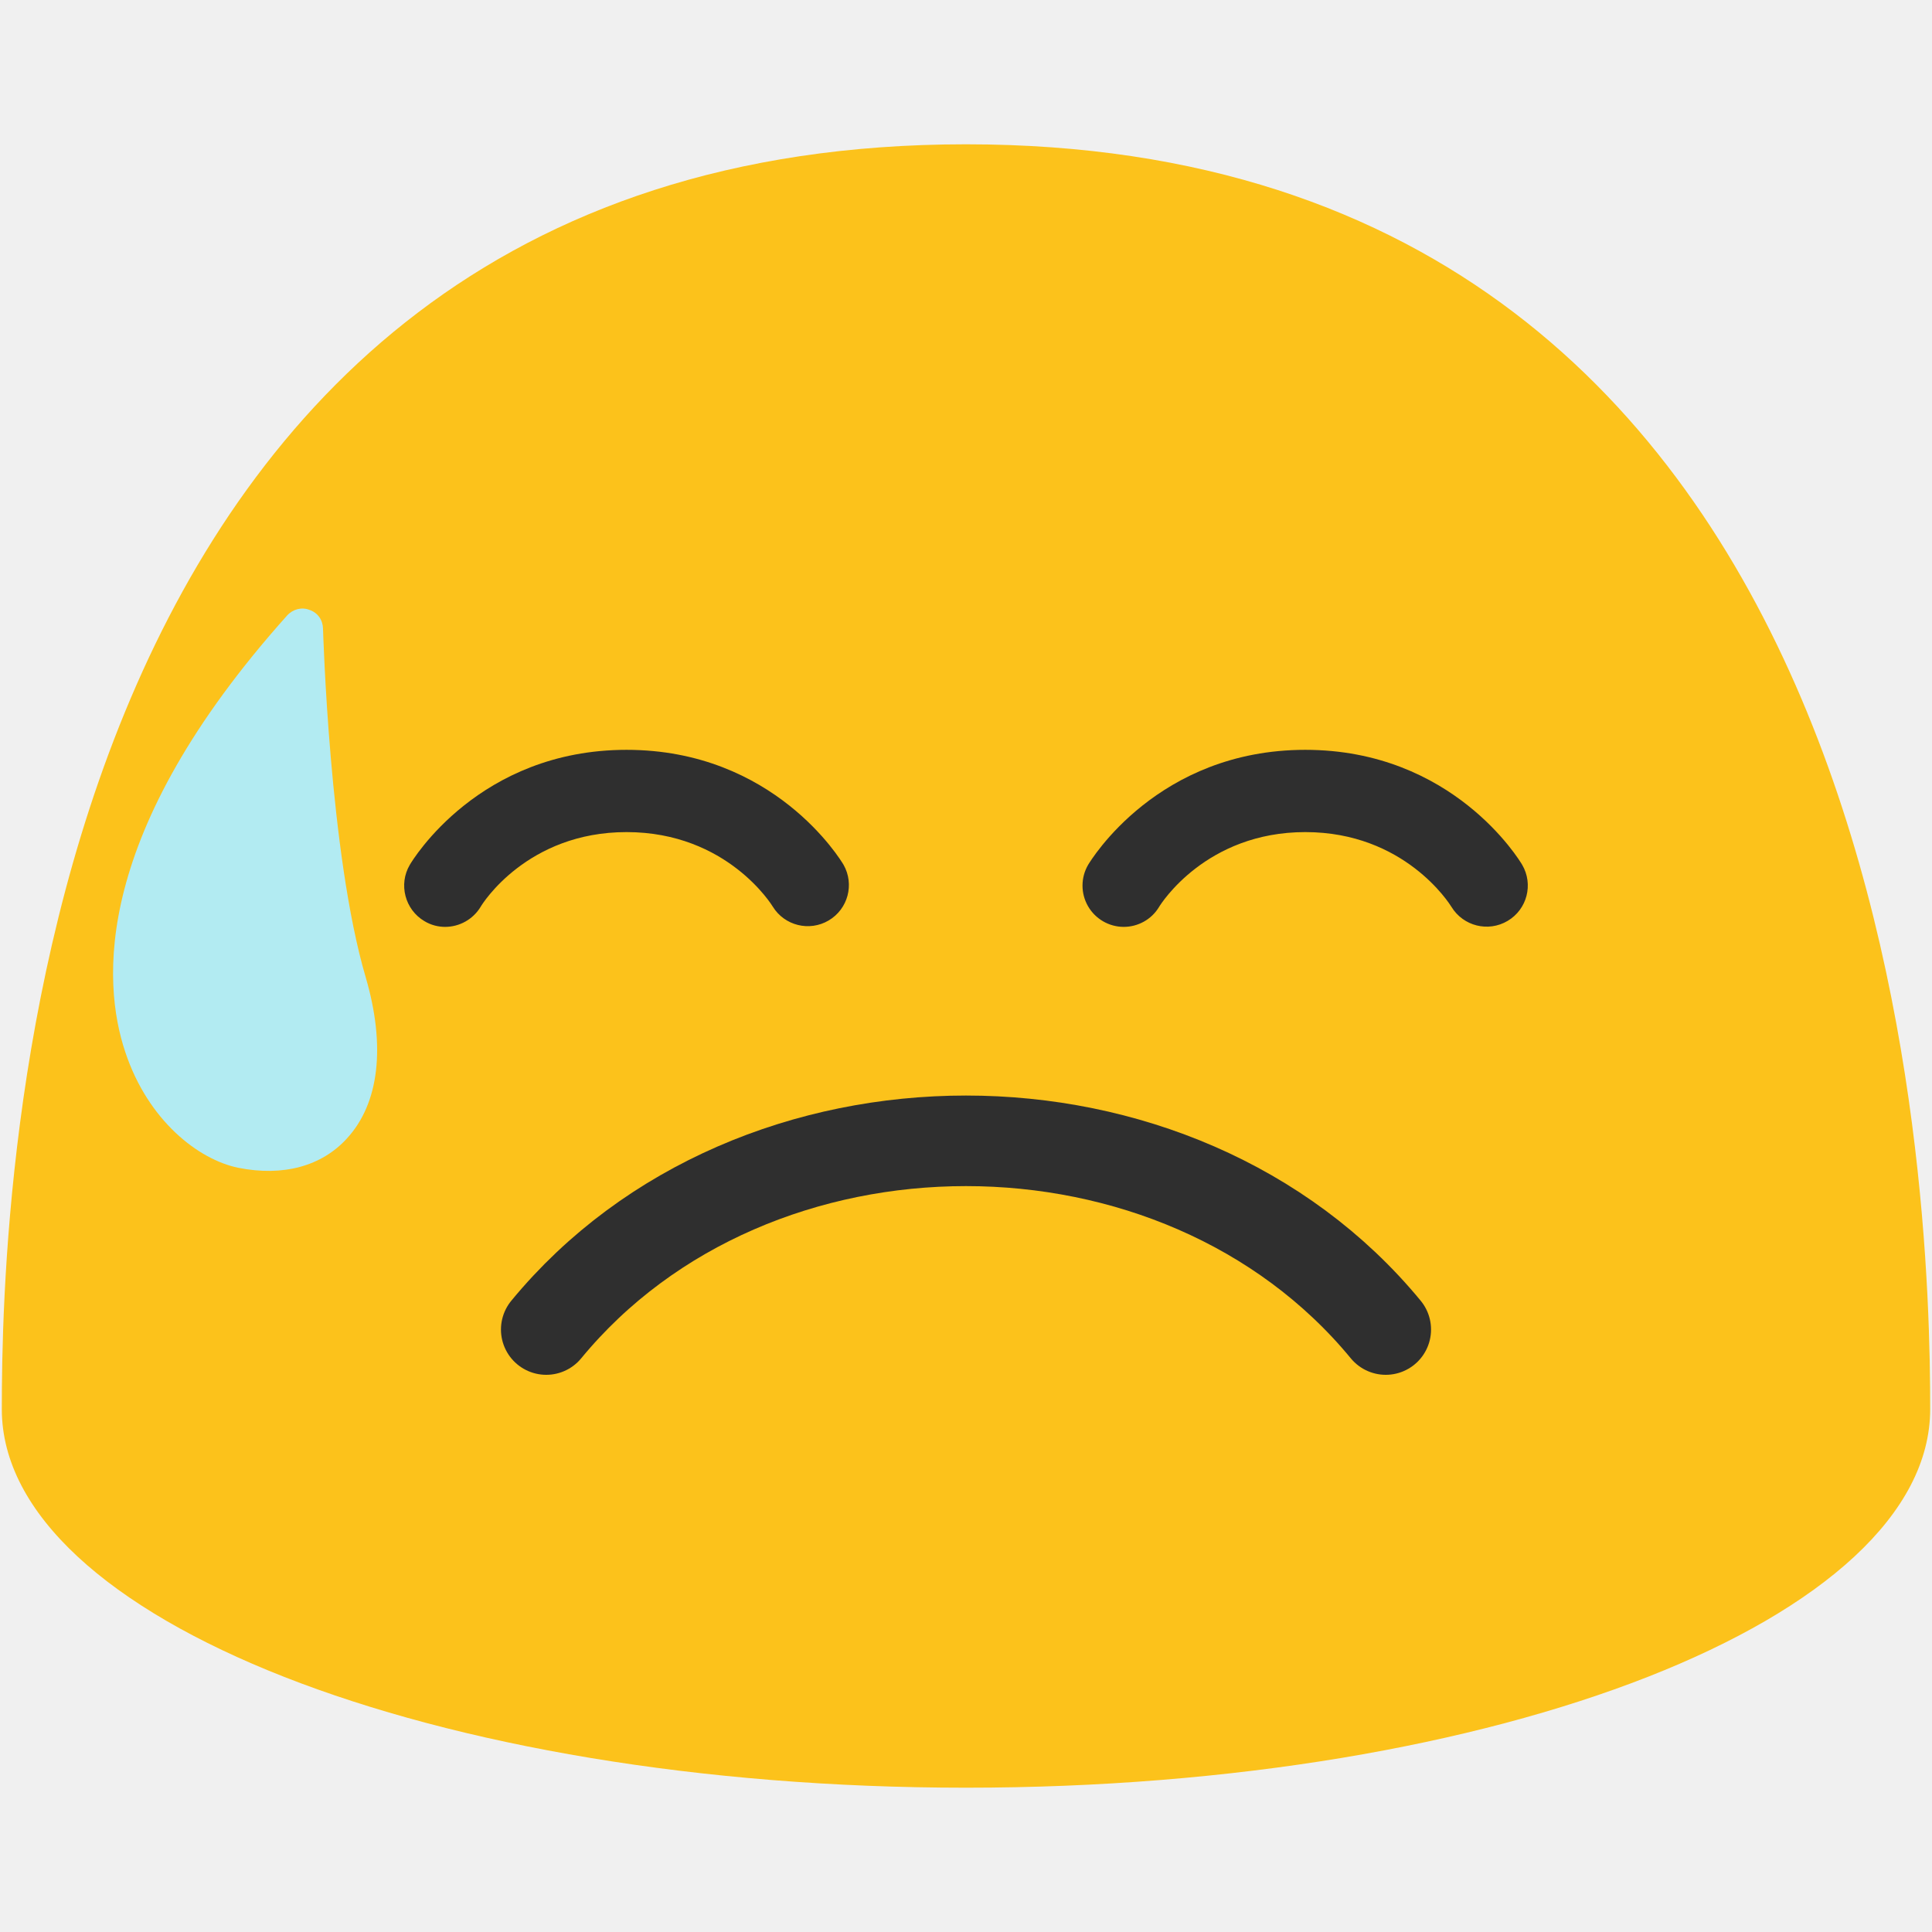
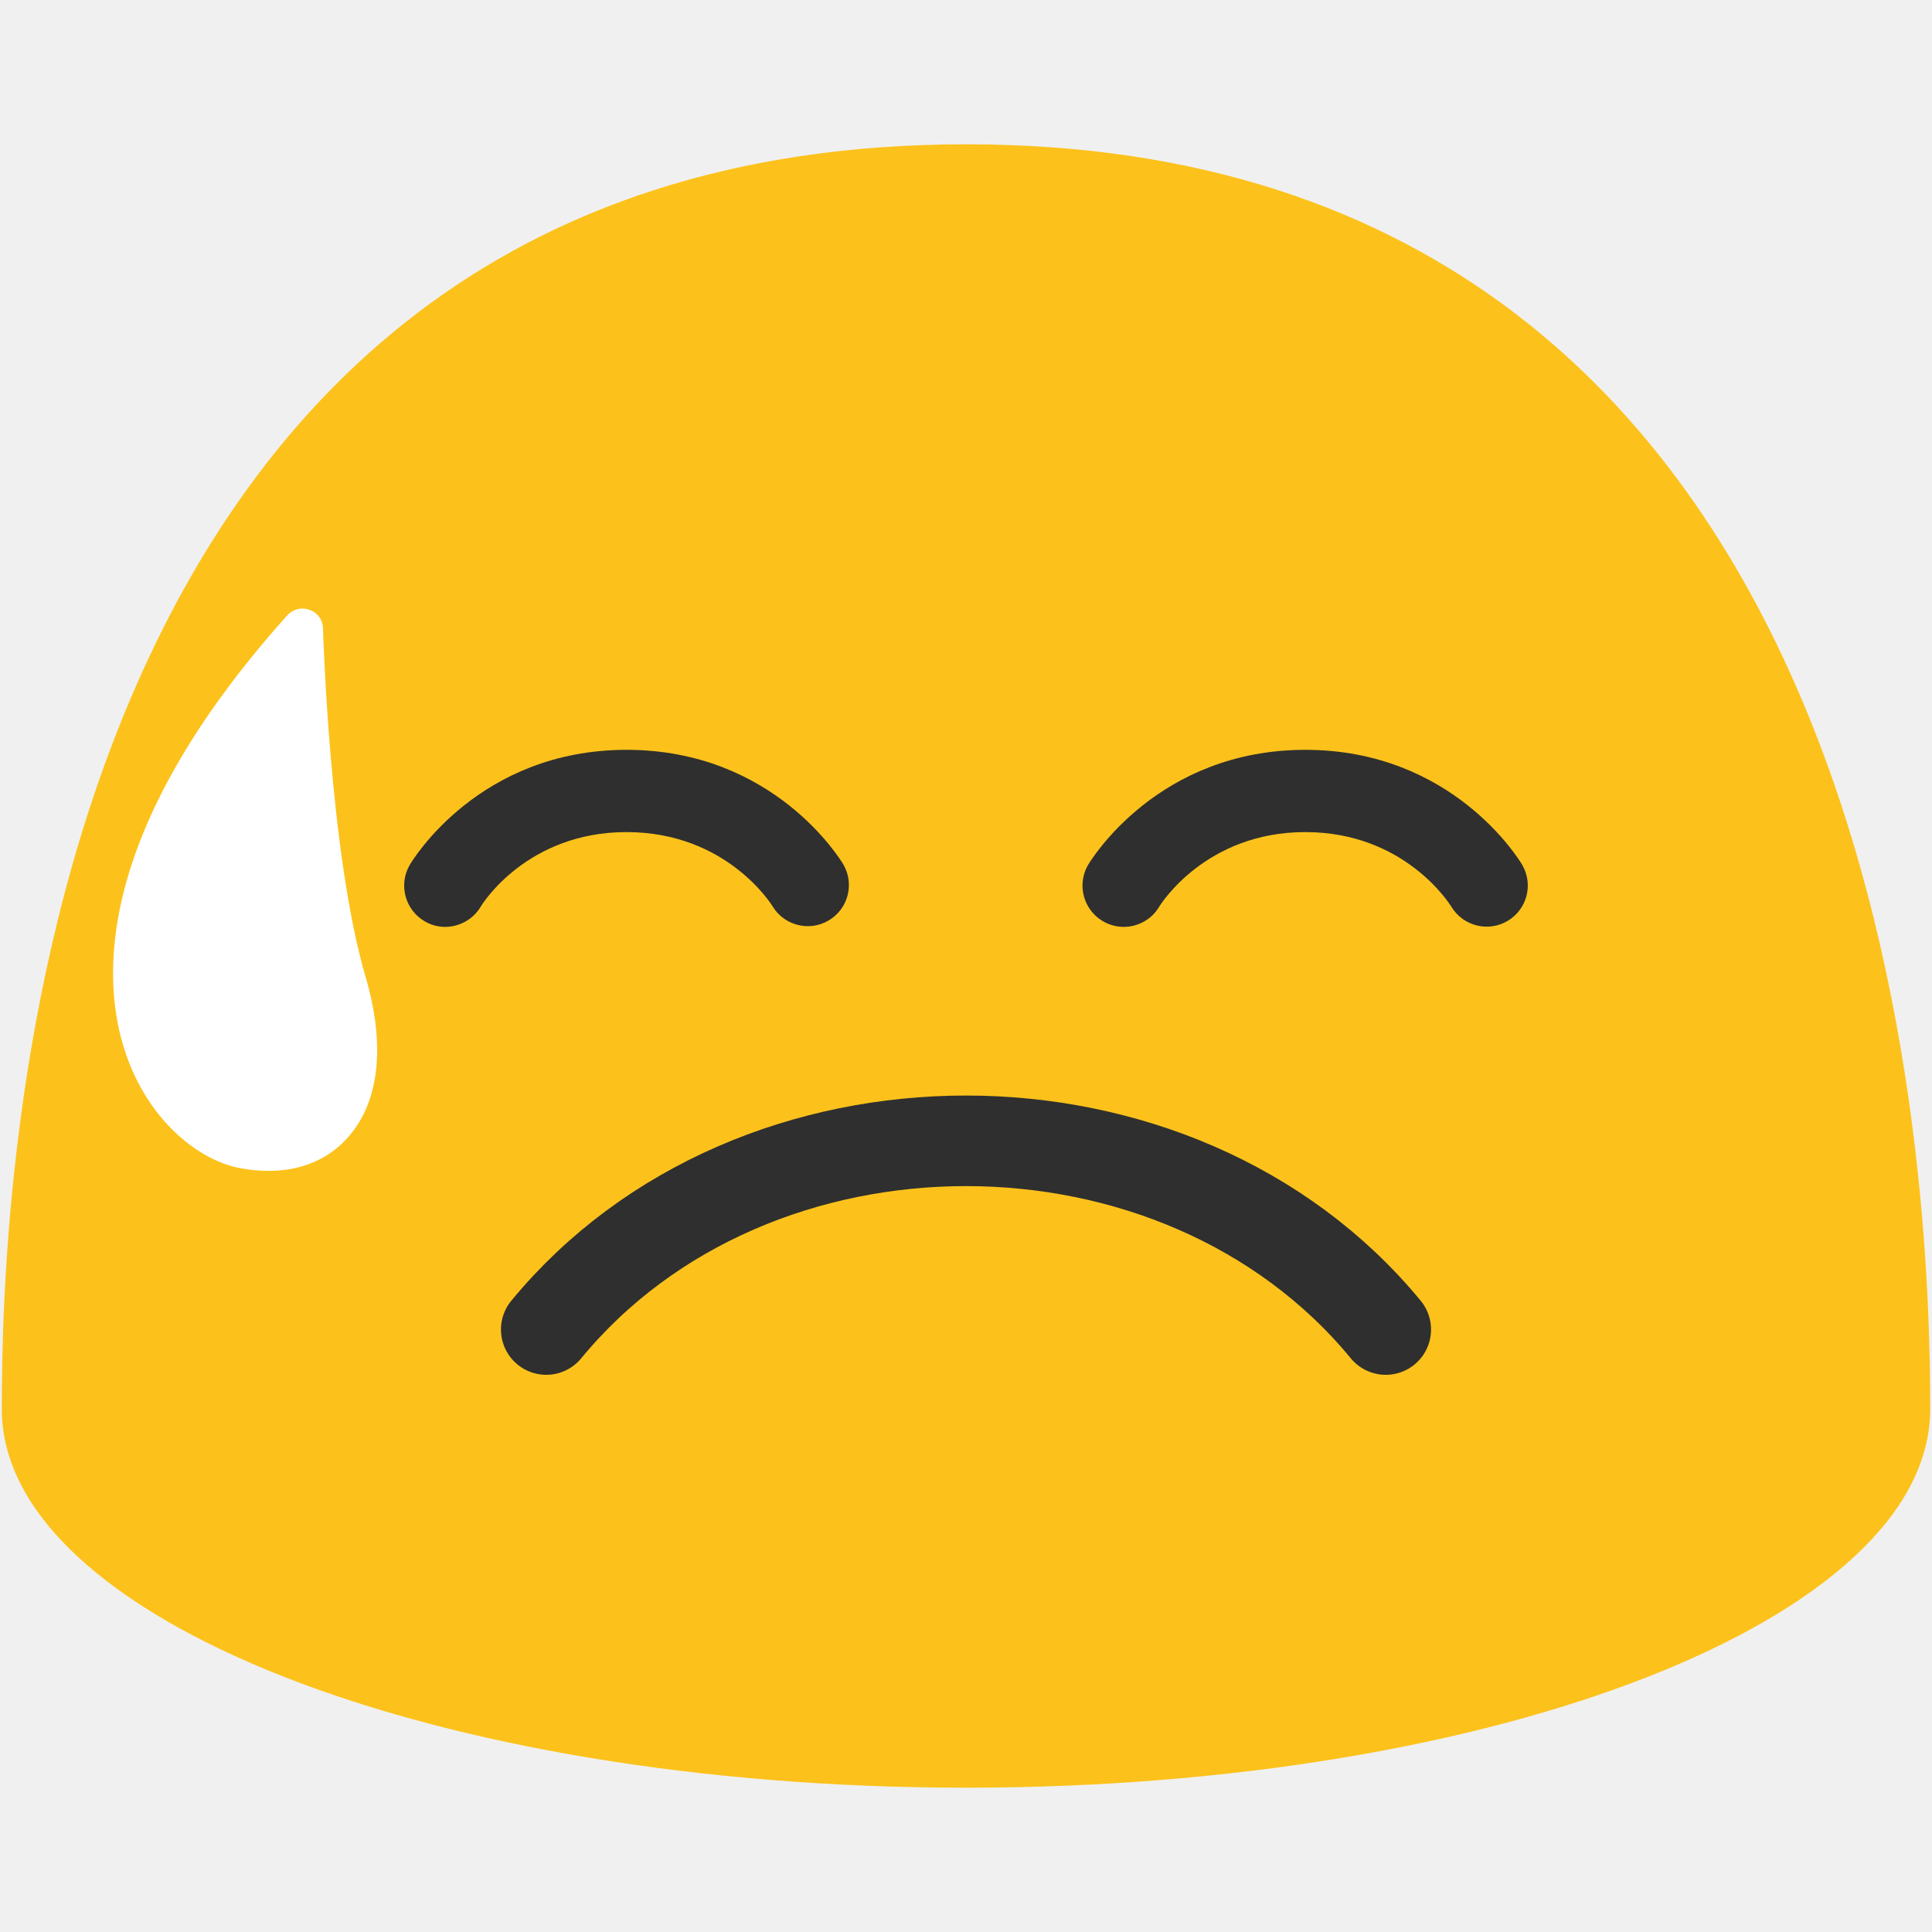
<svg xmlns="http://www.w3.org/2000/svg" width="128" height="128" version="1.1" id="svg1453">
  <defs id="defs1457" />
  <path d="M64 9.56C1.59 9.56.12 79.52.12 93.36c0 13.86 28.59 25.08 63.88 25.08 35.28 0 63.88-11.22 63.88-25.08 0-13.84-1.48-83.8-63.88-83.8z" fill="#fcc21b" id="path1443" />
  <g fill="#2f2f2f" id="g1447" transform="matrix(1,0,0,-1,0,105.2084)">
    <path d="m 96.16,45.13 c 0.78,-1.28 2.44,-1.7 3.73,-0.93 a 2.72,2.72 0 0 1 0.96,3.71 c -0.18,0.31 -4.6,7.62 -14.37,7.62 -9.78,0 -14.2,-7.31 -14.39,-7.62 a 2.735,2.735 0 0 1 2.36,-4.11 c 0.92,0 1.83,0.47 2.34,1.32 0.13,0.22 3.12,4.96 9.69,4.96 6.57,0 9.55,-4.74 9.68,-4.95 z M 28.12,44.18 c 0.43,-0.26 0.91,-0.38 1.37,-0.38 0.94,0 1.85,0.49 2.36,1.34 0.11,0.2 3.08,4.94 9.66,4.94 6.69,0 9.66,-4.89 9.69,-4.94 a 2.724,2.724 0 0 1 4.69,2.77 c -0.18,0.31 -4.6,7.62 -14.38,7.62 -9.77,0 -14.18,-7.31 -14.36,-7.62 -0.76,-1.29 -0.32,-2.97 0.97,-3.73 z" id="path1445" />
  </g>
  <path d="m 36.19,88.085 c 13.73,-16.67 41.89,-16.67 55.62,0" fill="none" stroke="#2f2f2f" stroke-width="6" stroke-linecap="round" stroke-miterlimit="10" id="path8" />
-   <path d="m 8.3,69.7 c 1.51,4.55 4.85,7.13 7.49,7.67 2.96,0.59 5.52,-0.1 7.2,-1.95 2.14,-2.33 2.57,-6.12 1.24,-10.67 -2.41,-8.17 -2.82,-22.96 -2.83,-23.1 -0.01,-0.57 -0.35,-1.06 -0.89,-1.24 -0.52,-0.21 -1.11,-0.05 -1.49,0.37 -12.9,14.41 -12.27,24.3 -10.72,28.92 z" style="fill:#b2ebf2;fill-opacity:1" id="path2854" />
+   <path d="m 8.3,69.7 c 1.51,4.55 4.85,7.13 7.49,7.67 2.96,0.59 5.52,-0.1 7.2,-1.95 2.14,-2.33 2.57,-6.12 1.24,-10.67 -2.41,-8.17 -2.82,-22.96 -2.83,-23.1 -0.01,-0.57 -0.35,-1.06 -0.89,-1.24 -0.52,-0.21 -1.11,-0.05 -1.49,0.37 -12.9,14.41 -12.27,24.3 -10.72,28.92 z" style="fill:#ffffff;fill-opacity:1" id="path2854" />
</svg>
